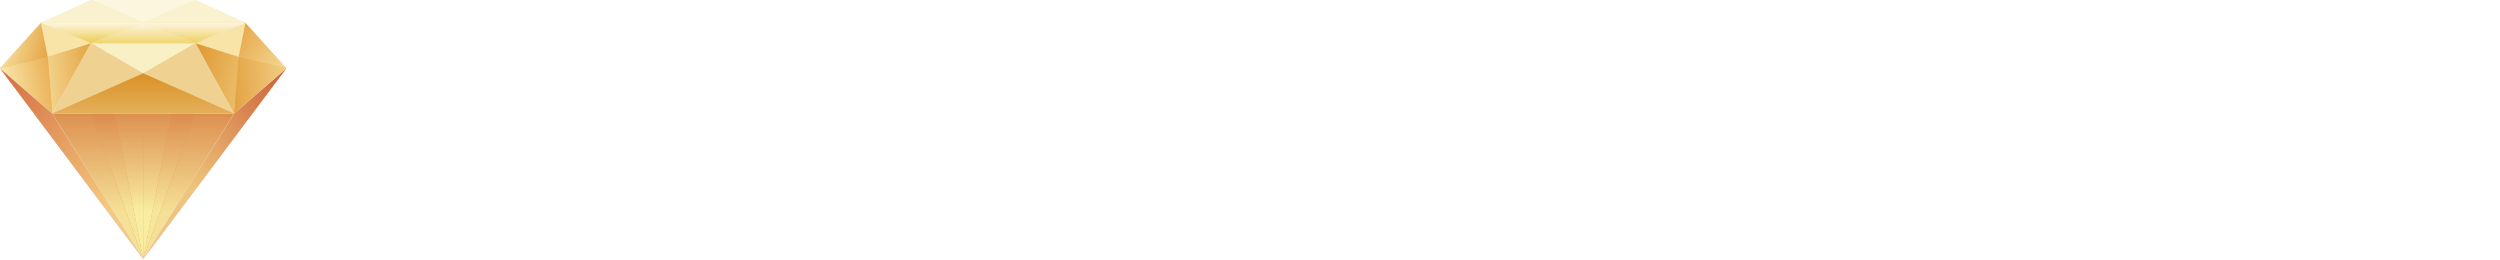
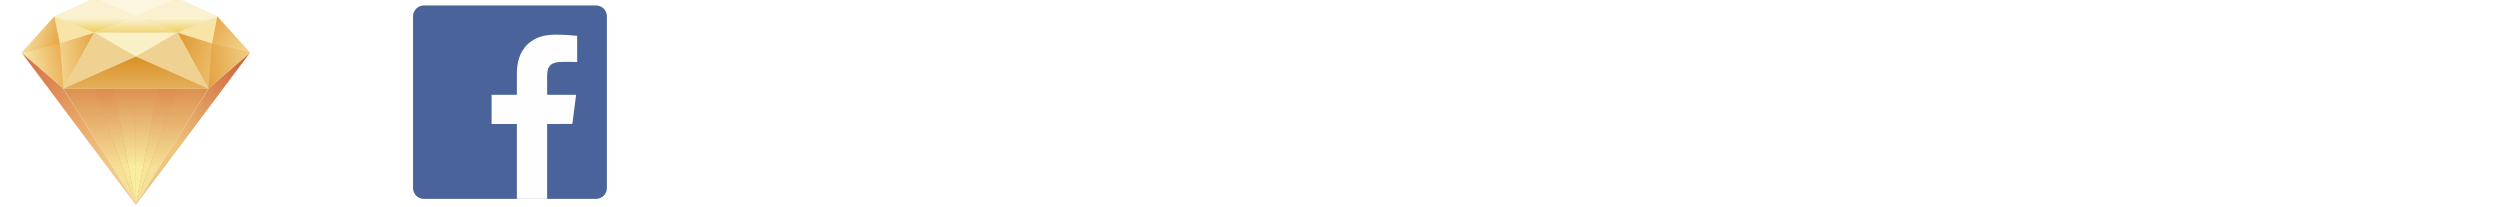
- <svg xmlns="http://www.w3.org/2000/svg" width="1100px" height="114px" viewBox="0 0 1100 114" version="1.1">
+ <svg xmlns="http://www.w3.org/2000/svg" width="1380px" height="114px" viewBox="0 0 1380 114" version="1.1">
  <defs>
    <linearGradient x1="50%" y1="227.264%" x2="50%" y2="0%" id="linearGradient-1">
      <stop stop-color="#BAB6B6" offset="0%" />
      <stop stop-color="#362C2C" offset="100%" />
    </linearGradient>
    <linearGradient x1="134.574%" y1="50%" x2="-9.55%" y2="19.28%" id="linearGradient-2">
      <stop stop-color="#CAC8C8" offset="0%" />
      <stop stop-color="#5A4F4F" offset="100%" />
    </linearGradient>
    <linearGradient x1="110.992%" y1="58.427%" x2="-17.392%" y2="30.12%" id="linearGradient-3">
      <stop stop-color="#E9E9E9" offset="0%" />
      <stop stop-color="#705454" offset="100%" />
    </linearGradient>
    <linearGradient x1="100%" y1="50%" x2="-14.812%" y2="76.896%" id="linearGradient-4">
      <stop stop-color="#D4CECE" offset="0%" />
      <stop stop-color="#554343" offset="100%" />
    </linearGradient>
    <linearGradient x1="214.156%" y1="94.552%" x2="0%" y2="7.921%" id="linearGradient-5">
      <stop stop-color="#CAC8C8" offset="0%" />
      <stop stop-color="#473D3D" offset="100%" />
    </linearGradient>
    <linearGradient x1="191.651%" y1="25.015%" x2="-45.546%" y2="50%" id="linearGradient-6">
      <stop stop-color="#E9E9E9" offset="0%" />
      <stop stop-color="#393232" offset="100%" />
    </linearGradient>
    <linearGradient x1="130.642%" y1="116.549%" x2="-19.066%" y2="20.993%" id="linearGradient-7">
      <stop stop-color="#D4CECE" offset="0%" />
      <stop stop-color="#625353" offset="100%" />
    </linearGradient>
    <linearGradient x1="50%" y1="0%" x2="50%" y2="100%" id="linearGradient-8">
      <stop stop-color="#D5D4D4" offset="0%" />
      <stop stop-color="#2C2727" offset="100%" />
    </linearGradient>
    <linearGradient x1="50%" y1="0%" x2="50%" y2="100%" id="linearGradient-9">
      <stop stop-color="#D5D4D4" offset="0%" />
      <stop stop-color="#1C1616" offset="100%" />
    </linearGradient>
    <linearGradient x1="50%" y1="0%" x2="50%" y2="100%" id="linearGradient-10">
      <stop stop-color="#DBD8D8" offset="0%" />
      <stop stop-color="#4D3F3F" offset="100%" />
    </linearGradient>
    <linearGradient x1="0%" y1="67.889%" x2="0%" y2="-28.647%" id="linearGradient-11">
      <stop stop-color="#DAD9D9" offset="0%" />
      <stop stop-color="#514949" offset="100%" />
    </linearGradient>
    <linearGradient x1="0%" y1="66.321%" x2="0%" y2="-27.664%" id="linearGradient-12">
      <stop stop-color="#E0DFDF" offset="0%" />
      <stop stop-color="#4C4141" offset="100%" />
    </linearGradient>
    <linearGradient x1="0%" y1="67.543%" x2="0%" y2="-27.437%" id="linearGradient-13">
      <stop stop-color="#E9E9E9" offset="0%" />
      <stop stop-color="#4C4545" offset="100%" />
    </linearGradient>
    <linearGradient x1="100%" y1="0%" x2="26.901%" y2="74.186%" id="linearGradient-14">
      <stop stop-color="#7A6969" offset="0%" />
      <stop stop-color="#DCC9C9" offset="100%" />
    </linearGradient>
    <linearGradient x1="34.146%" y1="63.532%" x2="100%" y2="0%" id="linearGradient-15">
      <stop stop-color="#CAC6C6" offset="0%" />
      <stop stop-color="#655B5B" offset="100%" />
    </linearGradient>
  </defs>
  <g id="All" stroke="none" stroke-width="1" fill="none" fill-rule="evenodd">
    <g id="All_logo">
-       <g id="logo">
+       <g id="sketch" transform="translate(12, -1)">
        <g id="layer-1">
          <polygon id="Rectangle-1" fill="#E7BC6F" points="40 19 86 19 103 50 23 50" />
          <polygon id="Rectangle-2" fill="#EABB67" points="18 10 40 19 23 50 0 30" />
          <polygon id="Rectangle-2-Copy" fill="#EABB67" transform="translate(106, 30) scale(-1, 1) translate(-106, -30) " points="104 10 126 19 109 50 86 30" />
          <polygon id="Polygon-1" fill="#F5E3A1" points="86 0 108 10 86 19 40 19 18 10 40 0" />
          <polygon id="Polygon-2" fill="#D5804E" points="0 30.159 23 50 63 114" />
          <polygon id="Polygon-2-Copy" fill="#D5804E" transform="translate(94.5, 72.07952) scale(-1, 1) translate(-94.5, -72.07952) " points="63 30.159 86 50 126 114" />
          <polygon id="Polygon-2-Copy-2" fill="#DE9958" transform="translate(63.006, 82) scale(-1, 1) translate(-63.006, -82) " points="23.012 50 103 50 63.012 114" />
        </g>
        <g id="layer-2" style="mix-blend-mode: overlay;">
          <g id="A" transform="translate(23, 19)">
            <polygon id="Polygon-5" fill="#ABA8A8" points="17 0 40 13.27 0 31" />
            <polygon id="Polygon-5-Copy" fill="#ABA8A8" transform="translate(60, 15.5) scale(-1, 1) translate(-60, -15.5) " points="57 0 80 13.27 40 31" />
            <polygon id="Polygon-5-Copy-2" fill="#E2E2E2" transform="translate(40, 6.634863) scale(-1, 1) translate(-40, -6.634863) " points="63 0 40 13.27 17 0" />
            <polygon id="Polygon-5-Copy-3" fill="url(#linearGradient-1)" transform="translate(40, 22.13486) scale(-1, 1) translate(-40, -22.13486) " points="80 31 40 13.27 0 31" />
          </g>
          <g id="B" transform="translate(0, 10)">
            <polygon id="Polygon-5-Copy-4" fill="url(#linearGradient-2)" transform="translate(30.5, 24.5) scale(-1, 1) translate(-30.5, -24.5) " points="38 40 21 9 40 15" />
            <polygon id="Polygon-5-Copy-5" fill="url(#linearGradient-3)" transform="translate(11.5, 27.5) scale(-1, 1) translate(-11.5, -27.5) " points="0 40 23 20 2 15" />
            <polygon id="Polygon-5-Copy-6" fill="url(#linearGradient-4)" transform="translate(10.5, 10) scale(-1, 1) translate(-10.5, -10) " points="3 0 21 20 2.22044605e-16 15" />
            <polygon id="Polygon-5-Copy-7" fill="#CDCDCD" transform="translate(29, 7.5) scale(-1, 1) translate(-29, -7.5) " points="40 0 18 9 37 15" />
          </g>
          <g id="C" transform="translate(106, 30) scale(-1, 1) translate(-106, -30) translate(86, 10)">
            <polygon id="Polygon-5-Copy-4" fill="url(#linearGradient-5)" transform="translate(30.5, 24.5) scale(-1, 1) translate(-30.5, -24.5) " points="38 40 21 9 40 15" />
            <polygon id="Polygon-5-Copy-5" fill="url(#linearGradient-6)" transform="translate(11.5, 27.5) scale(-1, 1) translate(-11.5, -27.5) " points="0 40 23 20 2 15" />
            <polygon id="Polygon-5-Copy-6" fill="url(#linearGradient-7)" transform="translate(10.5, 10) scale(-1, 1) translate(-10.5, -10) " points="3 0 21 20 2.22044605e-16 15" />
            <polygon id="Polygon-5-Copy-7" fill="#CDCDCD" transform="translate(29, 7.5) scale(-1, 1) translate(-29, -7.5) " points="40 0 18 9 37 15" />
          </g>
          <g id="D" transform="translate(18, 0)">
            <polygon id="Polygon-5-Copy-8" fill="url(#linearGradient-8)" transform="translate(67.5, 14.5) scale(-1, 1) translate(-67.5, -14.5) " points="90 10 67 19 45 10" />
            <polygon id="Polygon-5-Copy-9" fill="#C1C0C0" transform="translate(67.5, 5) scale(-1, 1) translate(-67.5, -5) " points="90 10 67 0 45 10" />
            <polygon id="Polygon-5-Copy-10" fill="#D4D4D4" transform="translate(45, 5) scale(-1, 1) translate(-45, -5) " points="45 10 22 -1.11022302e-16 68 -1.11022302e-16" />
            <polygon id="Polygon-5-Copy-11" fill="#C1C0C0" transform="translate(22.5, 5) scale(-1, 1) translate(-22.5, -5) " points="2.64697796e-23 10 45 10 23 -1.11022302e-16" />
            <polygon id="Polygon-5-Copy-12" fill="url(#linearGradient-9)" transform="translate(22.5, 14.5) scale(-1, 1) translate(-22.5, -14.5) " points="2.64697796e-23 10 45 10 23 19" />
            <polygon id="Polygon-5-Copy-13" fill="url(#linearGradient-10)" transform="translate(45, 14.5) scale(-1, 1) translate(-45, -14.5) " points="45 10 22 19 68 19" />
          </g>
          <g id="E" transform="translate(23, 50)">
            <polygon id="Polygon-5-Copy-14" fill="url(#linearGradient-11)" transform="translate(20, 32) scale(-1, 1) translate(-20, -32) " points="0 64 23 0 40 0" />
            <polygon id="Polygon-5-Copy-15" fill="url(#linearGradient-12)" transform="translate(28.5, 32) scale(-1, 1) translate(-28.5, -32) " points="17 64 40 0 29.391 0" />
            <polygon id="Polygon-5-Copy-16" fill="url(#linearGradient-13)" transform="translate(33.80442, 32) scale(-1, 1) translate(-33.80442, -32) " points="27.609 64 27.609 0 40 0" />
            <polygon id="Polygon-5-Copy-19" fill="url(#linearGradient-11)" points="40 64 63 0 80 0" />
            <polygon id="Polygon-5-Copy-18" fill="url(#linearGradient-12)" points="40 64 63 0 52.391 0" />
            <polygon id="Polygon-5-Copy-17" fill="url(#linearGradient-13)" points="40 64 40 0 52.391 0" />
          </g>
          <g id="F" transform="translate(0, 30)">
            <polygon id="Polygon-5-Copy-20" fill="url(#linearGradient-14)" transform="translate(31.5, 42) scale(-1, 1) translate(-31.5, -42) " points="0 84 63 0 40 20" />
            <polygon id="Polygon-5-Copy-21" fill="url(#linearGradient-15)" points="63 84 126 0 103 20" />
          </g>
        </g>
      </g>
+       <g id="facebook" transform="translate(228, 3)">
+         <rect id="Rectangle-4" fill="#4A639A" x="0" y="0" width="107" height="106.79" rx="6" />
+         <polygon id="Path-1" fill="#FEFEFE" points="57.313 106.783 57.31 65.444 43.366 65.44 43.364 49.327 57.312 49.326 90.024 49.329 87.938 65.416 74.021 65.445 74.014 106.762" />
+         <path d="M74.031,50.333 L74.012,38.977 C74.012,38.977 73.97,35.553 75.027,34.002 C76.083,32.451 76.943,32.097 78.026,31.728 C79.11,31.36 79.318,31.378 81.035,31.216 C82.752,31.053 90.617,31.201 90.617,31.201 L90.579,16.788 C90.579,16.788 84.998,16.201 82.024,16.201 C79.05,16.201 78.924,16.048 77.009,16.162 C75.094,16.276 72.876,16.515 71.023,17.073 C69.17,17.631 67.041,18.453 65.009,19.975 C62.977,21.497 62.282,22.217 60.425,24.99 C58.567,27.764 58.041,30.961 57.795,32.011 C57.55,33.062 57.315,35.611 57.315,37.02 C57.315,38.429 57.319,50.313 57.319,50.313 L74.031,50.333 Z" id="Path-2" fill="#FEFEFE" />
+       </g>
    </g>
  </g>
</svg>
